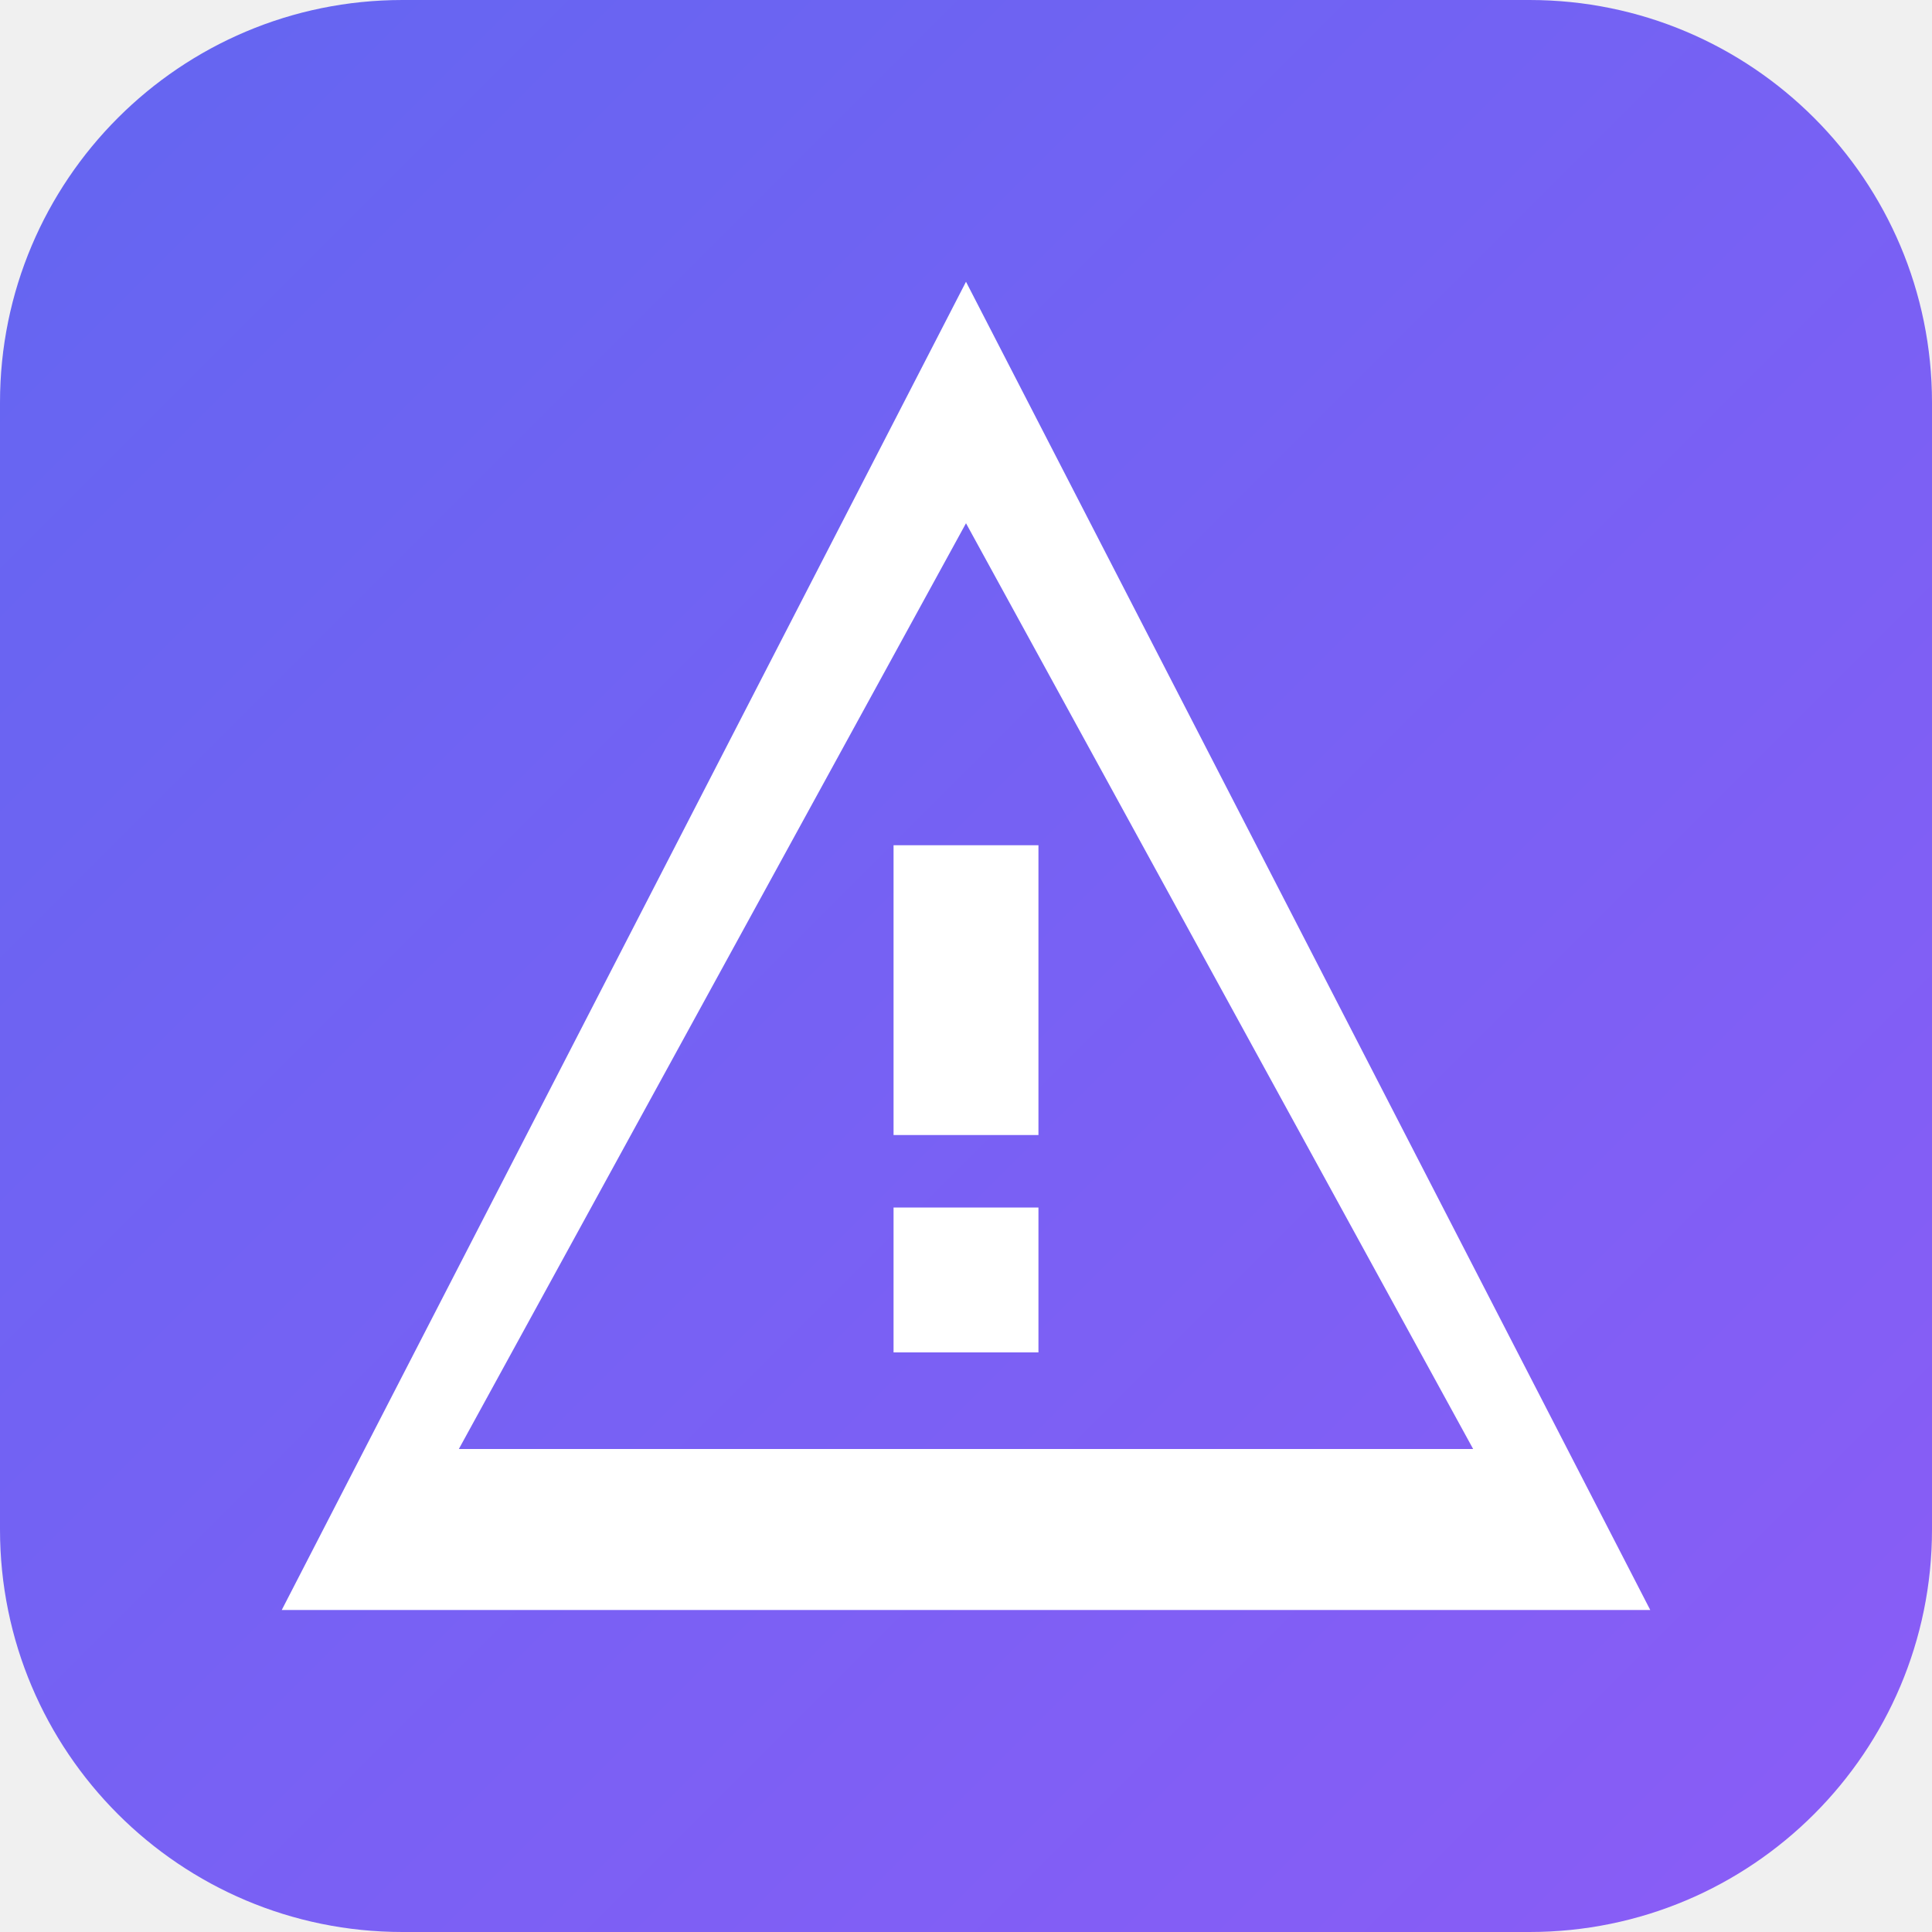
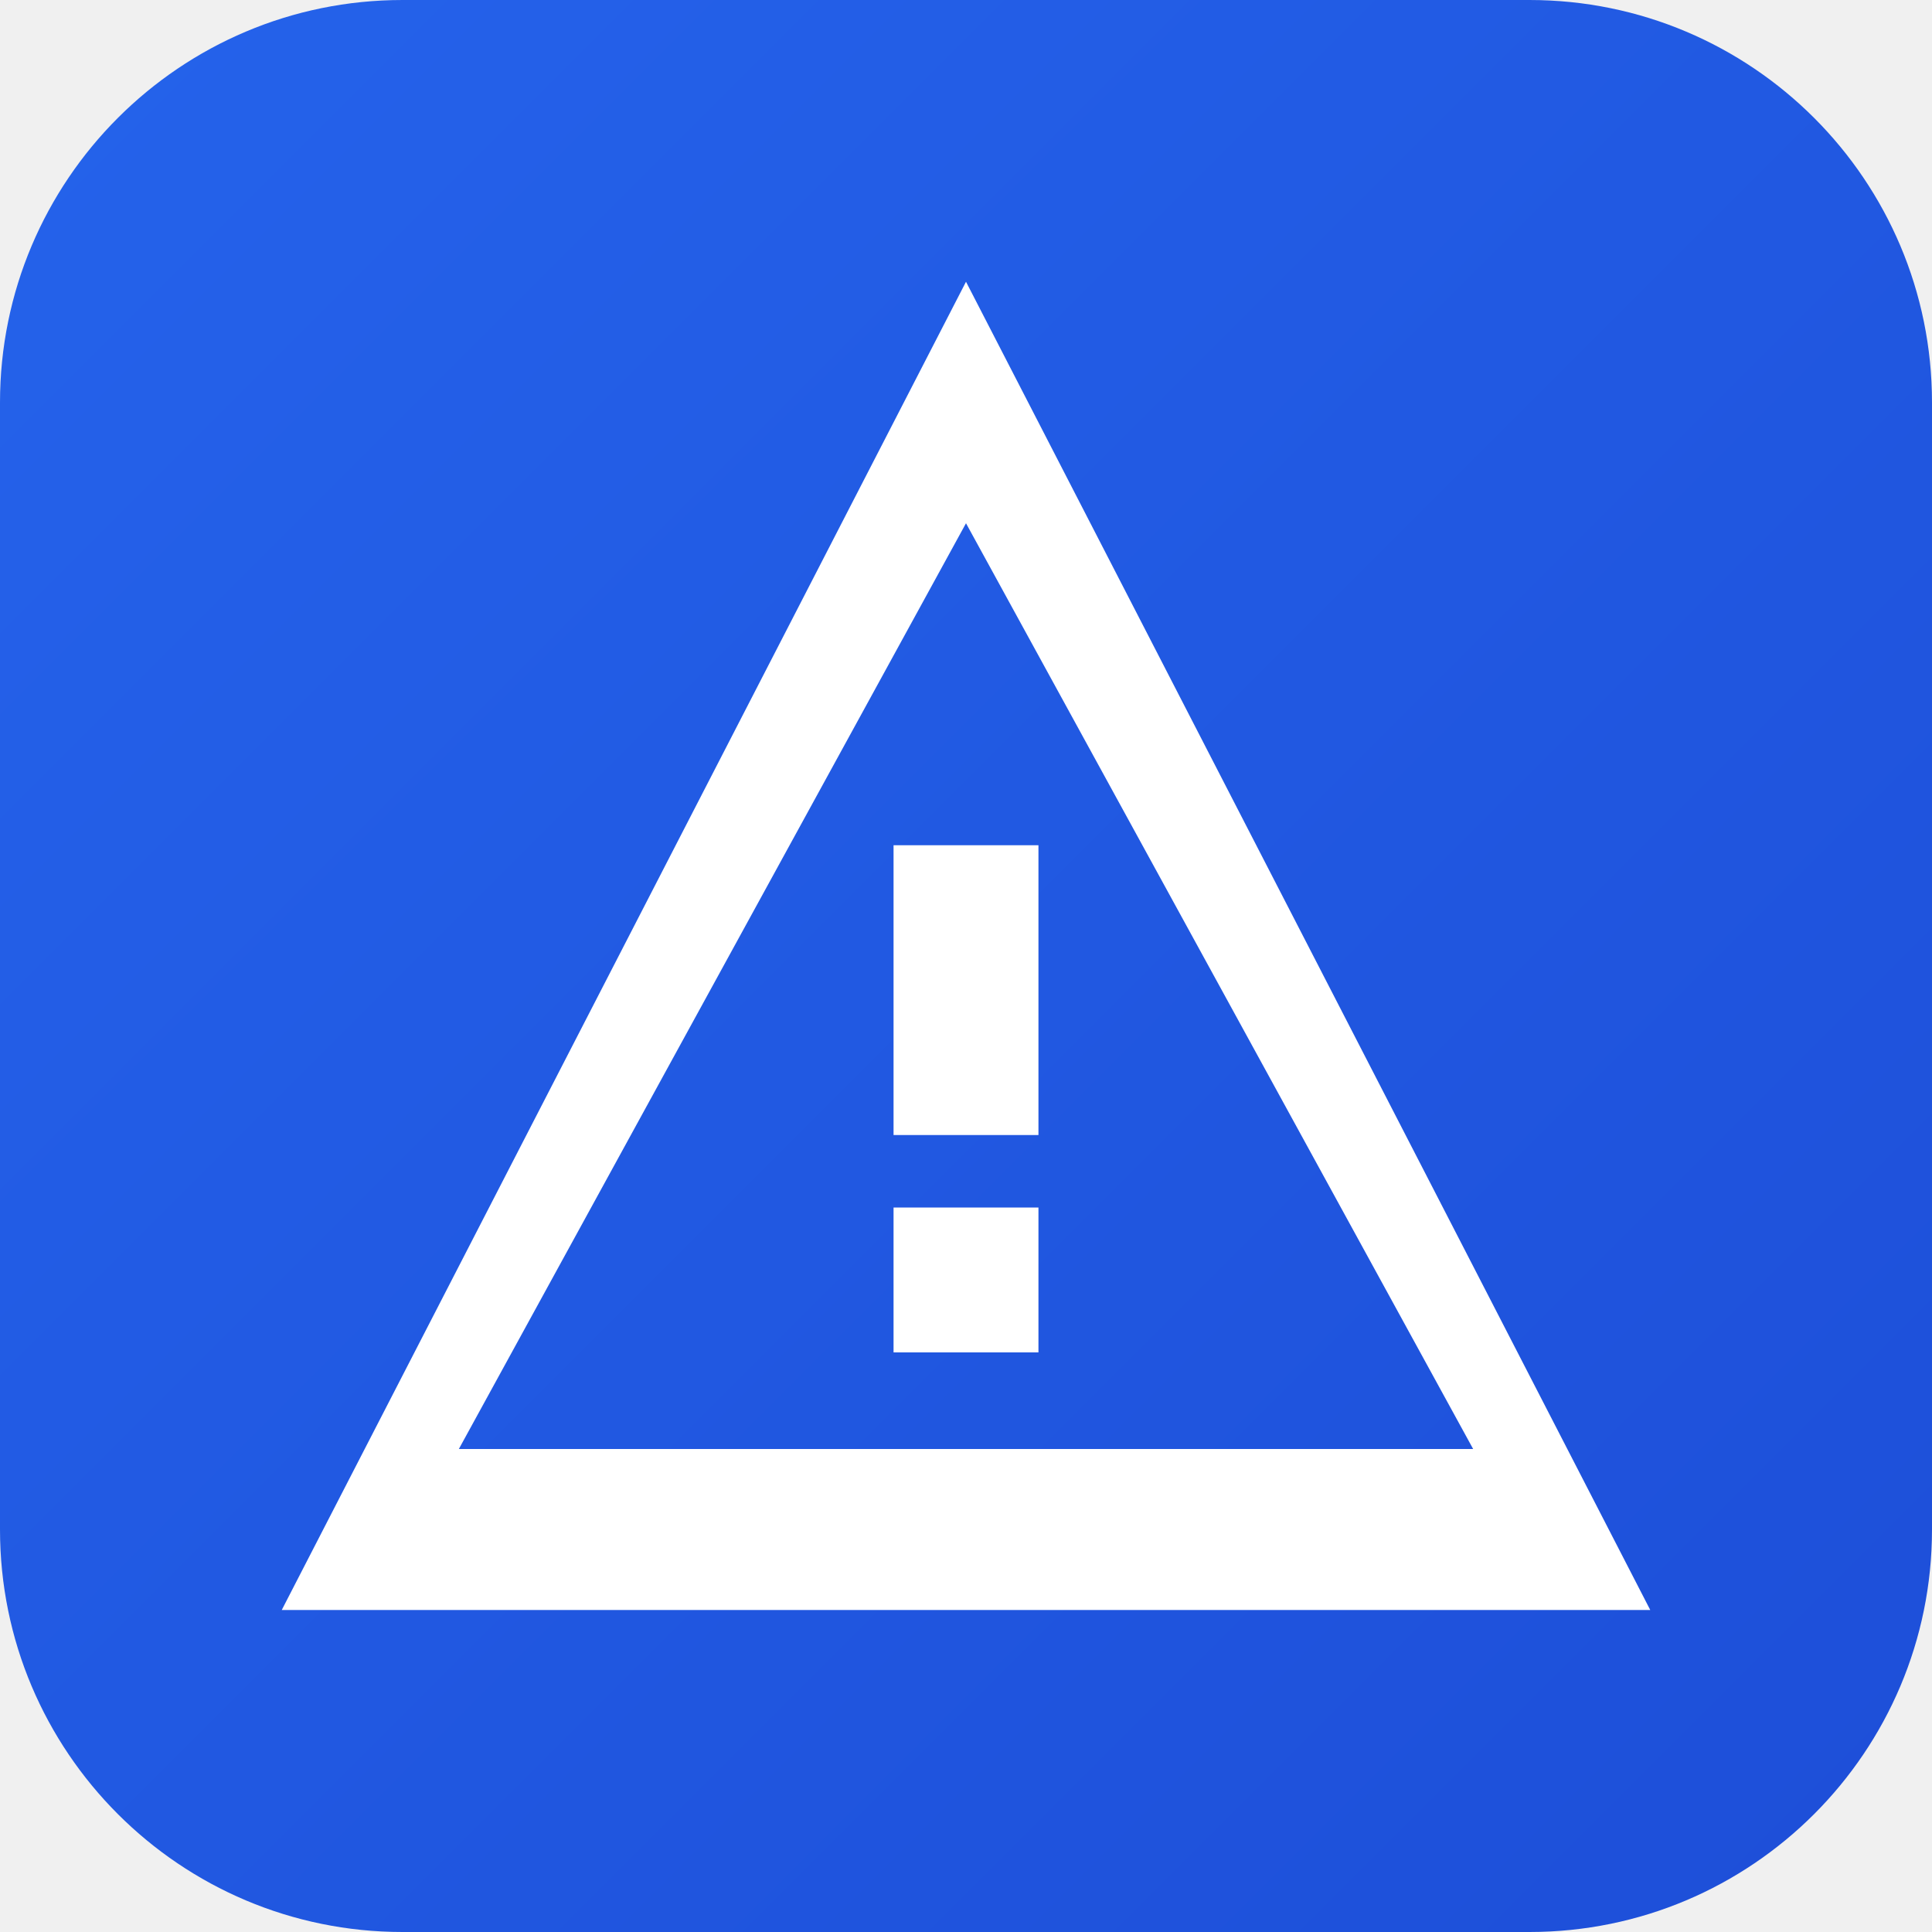
<svg xmlns="http://www.w3.org/2000/svg" viewBox="0 0 24 24" width="32" height="32">
  <defs>
    <linearGradient id="g" x1="0%" y1="0%" x2="100%" y2="100%">
-       <stop offset="0%" style="stop-color:#6366f1" />
-       <stop offset="100%" style="stop-color:#8b5cf6" />
+       <stop offset="0%" style="stop-color:#2563eb" />
+       <stop offset="100%" style="stop-color:#1d4ed8" />
    </linearGradient>
  </defs>
  <rect width="24" height="24" rx="5" fill="url(#g)" />
  <path d="M12 3.5L3.5 20h17L12 3.5zm0 3l6.3 11.5H5.7L12 6.5zm.9 8.5h-1.8v1.8h1.8V15zm0-4.5h-1.8v3.6h1.8V10.5z" fill="white" />
</svg>
